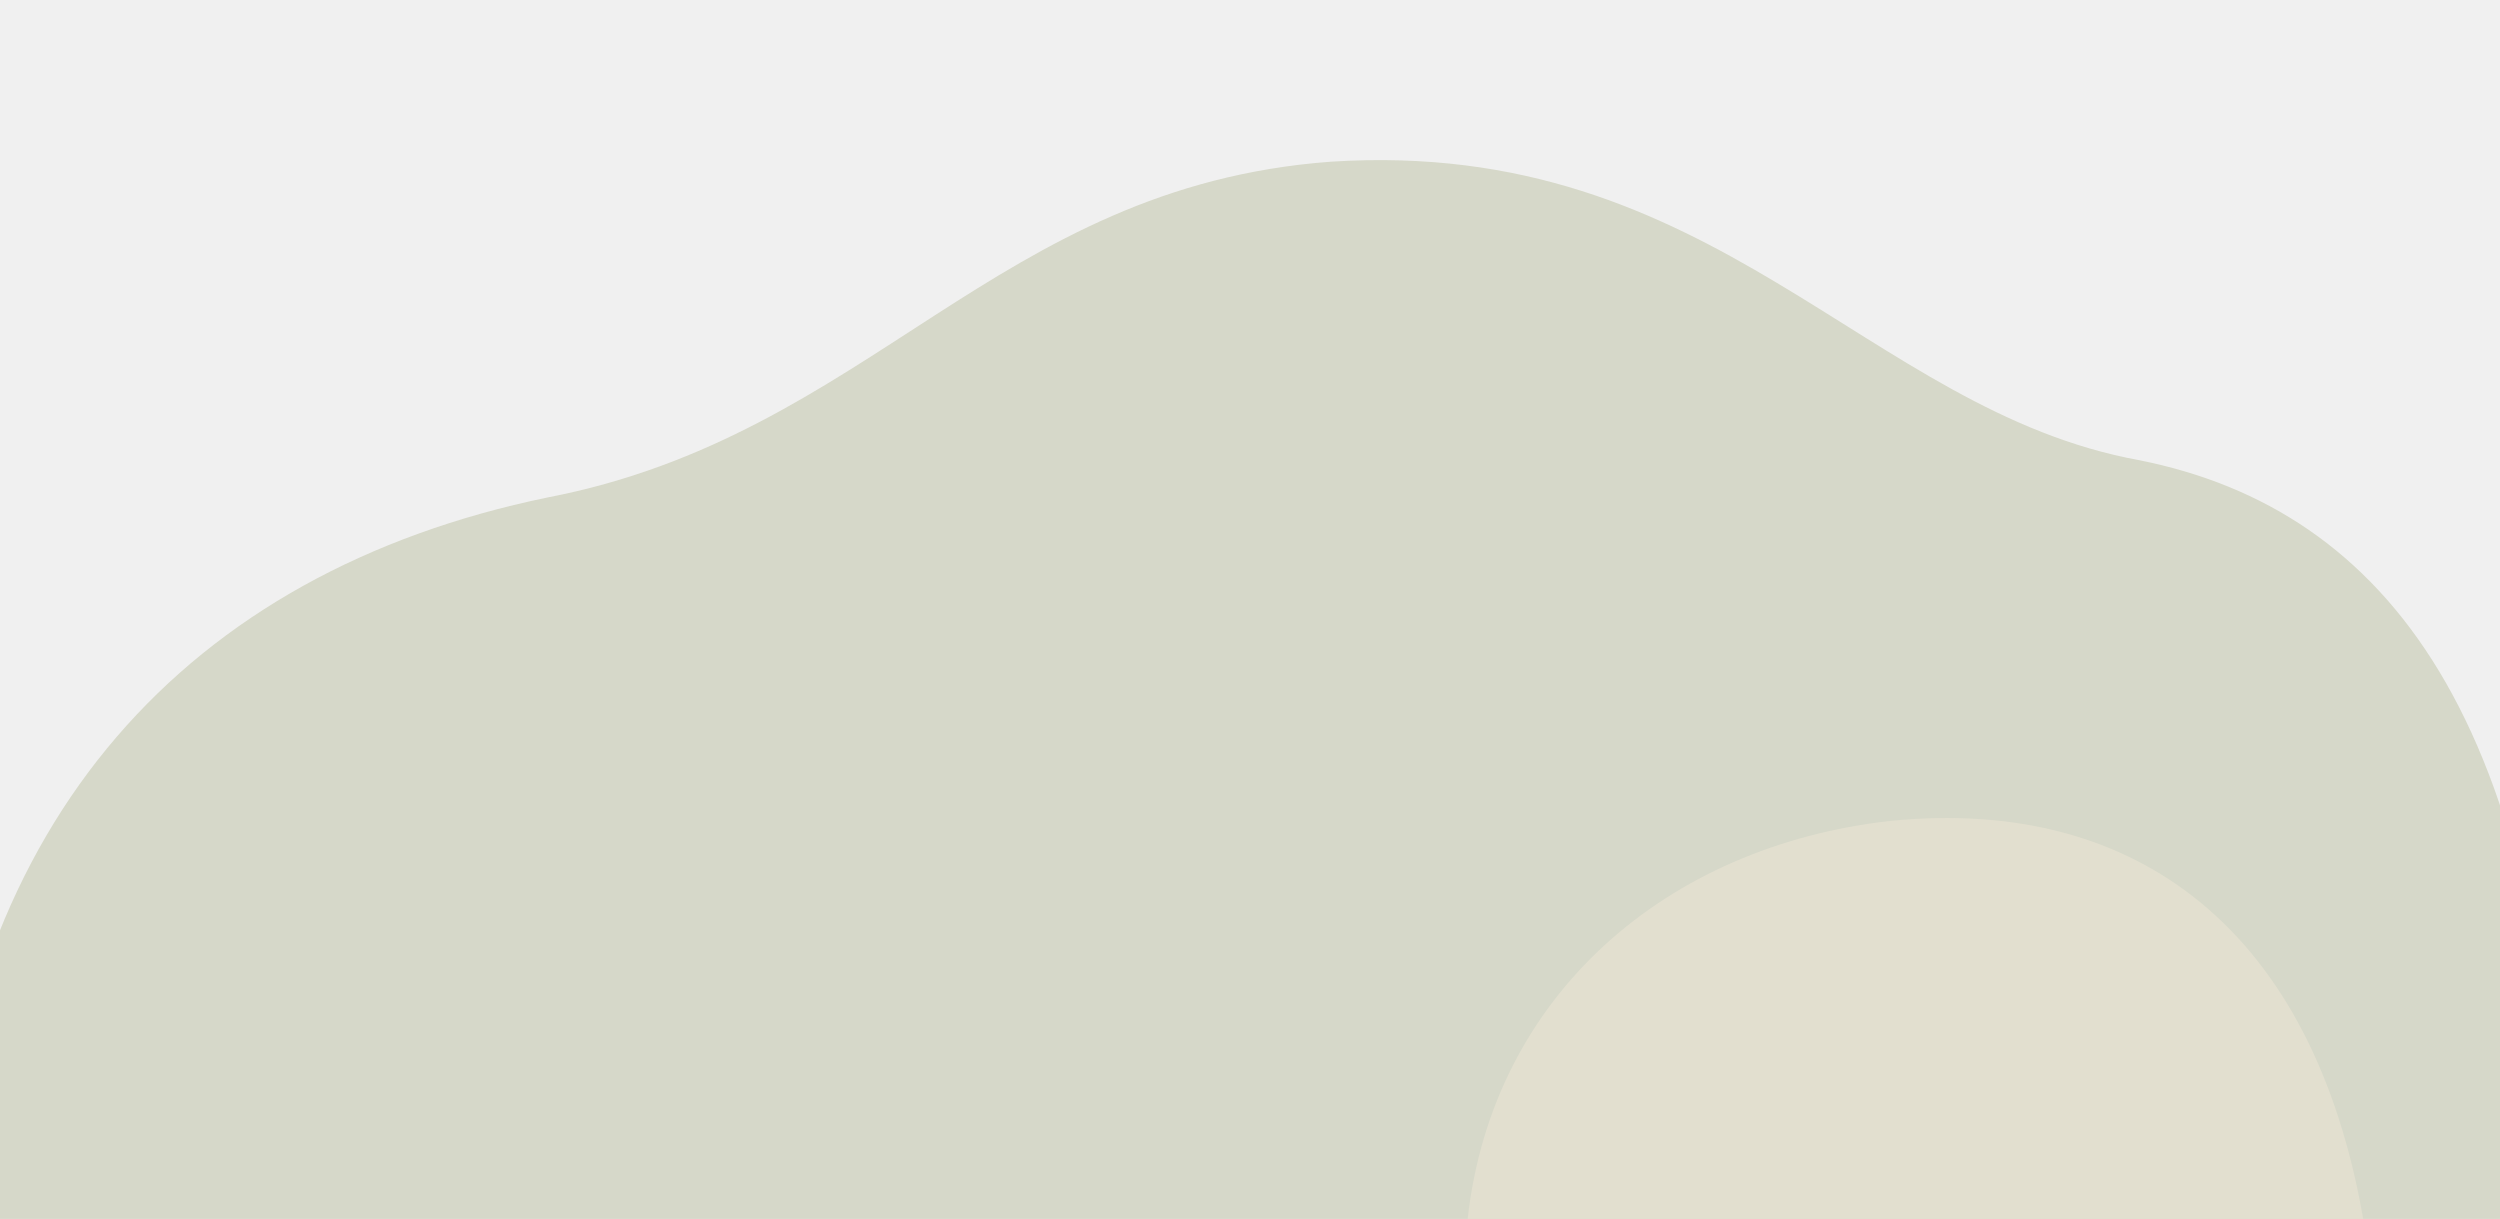
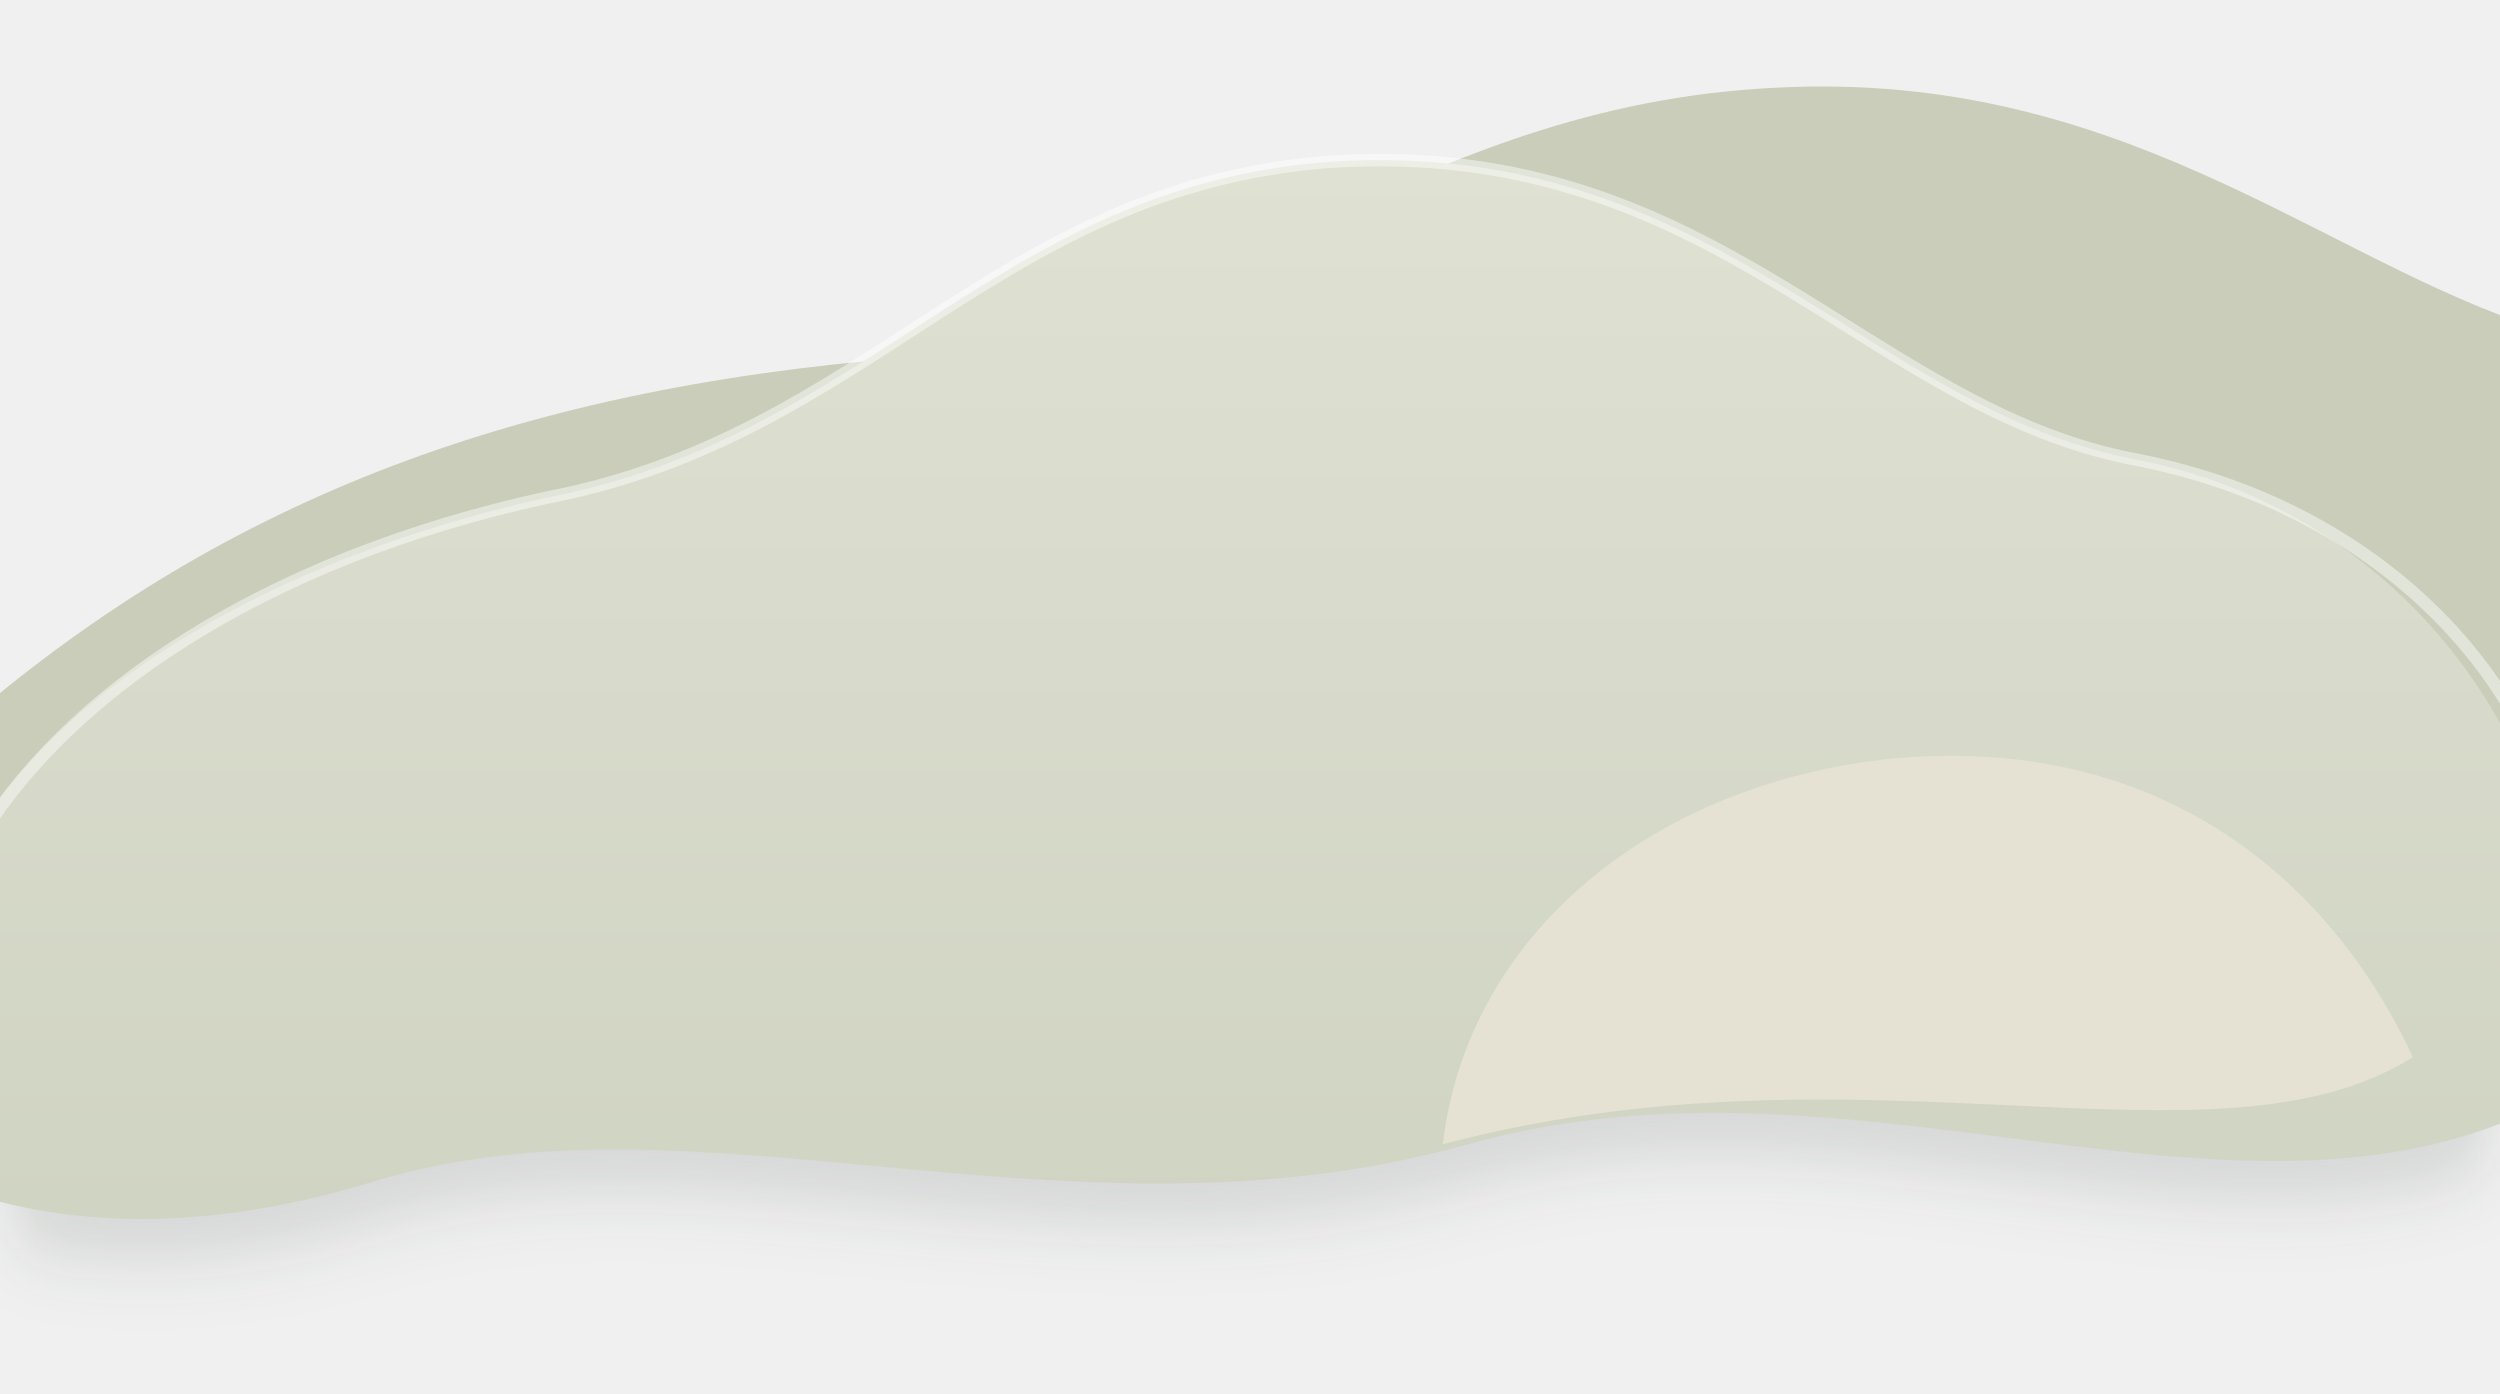
- <svg xmlns="http://www.w3.org/2000/svg" viewBox="0 0 402 196" width="402" height="196" fill="none" stroke-linecap="round" stroke-linejoin="round">
-   <path d="M-10 196 C-6 132 30 92 88 80 C140 70 160 30 214 26 C276 22 300 66 344 74 C384 82 410 116 412 196 Z" fill="#d6d8c9" />
-   <path d="M236 196 C240 160 268 136 304 132 C344 128 372 150 380 196 Z" fill="#e2dfcf" />
+ <svg xmlns="http://www.w3.org/2000/svg" viewBox="0 0 402 224" width="402" height="224">
+   <defs>
+     <filter id="mjuk-skugga" x="-10%" y="-10%" width="120%" height="140%">
+       <feGaussianBlur stdDeviation="6" />
+     </filter>
+     <linearGradient id="gron" x1="0" y1="0" x2="0" y2="1">
+       <stop offset="0" stop-color="#dfe1d3" />
+       <stop offset="1" stop-color="#d0d4c2" />
+     </linearGradient>
+   </defs>
+   <path d="M-10 160 L-10 120 C30 84 76 64 140 58 C200 52 228 16 288 14 C344 12 376 44 412 54 L412 160 L-10 160 Z" fill="#c9cdb9" />
+   <path d="M-10 196 C10 204 34 204 60 196 C112 180 172 208 236 190 C300 172 362 210 412 182 L412 150 L-10 150 Z" fill="#1f2921" opacity=".14" filter="url(#mjuk-skugga)" />
+   <path d="M-10 190 L-10 150 C-4 120 34 92 88 80 C140 70 160 30 214 26 C276 22 300 66 344 74 C384 82 410 116 412 150 L412 176 C362 204 300 166 236 184 C172 202 112 174 60 190 C34 198 10 198 -10 190 Z" fill="url(#gron)" />
+   <path d="M232 184 C236 150 266 126 304 122 C346 118 374 140 388 170 C356 190 300 166 232 184 Z" fill="#e5e2d3" />
+   <path d="M-4 136 C10 112 42 90 88 80 C140 70 160 30 214 26 C276 22 300 66 344 74 C384 82 406 110 410 130" fill="none" stroke="#fff" stroke-opacity=".45" stroke-width="2" stroke-linecap="round" />
</svg>
